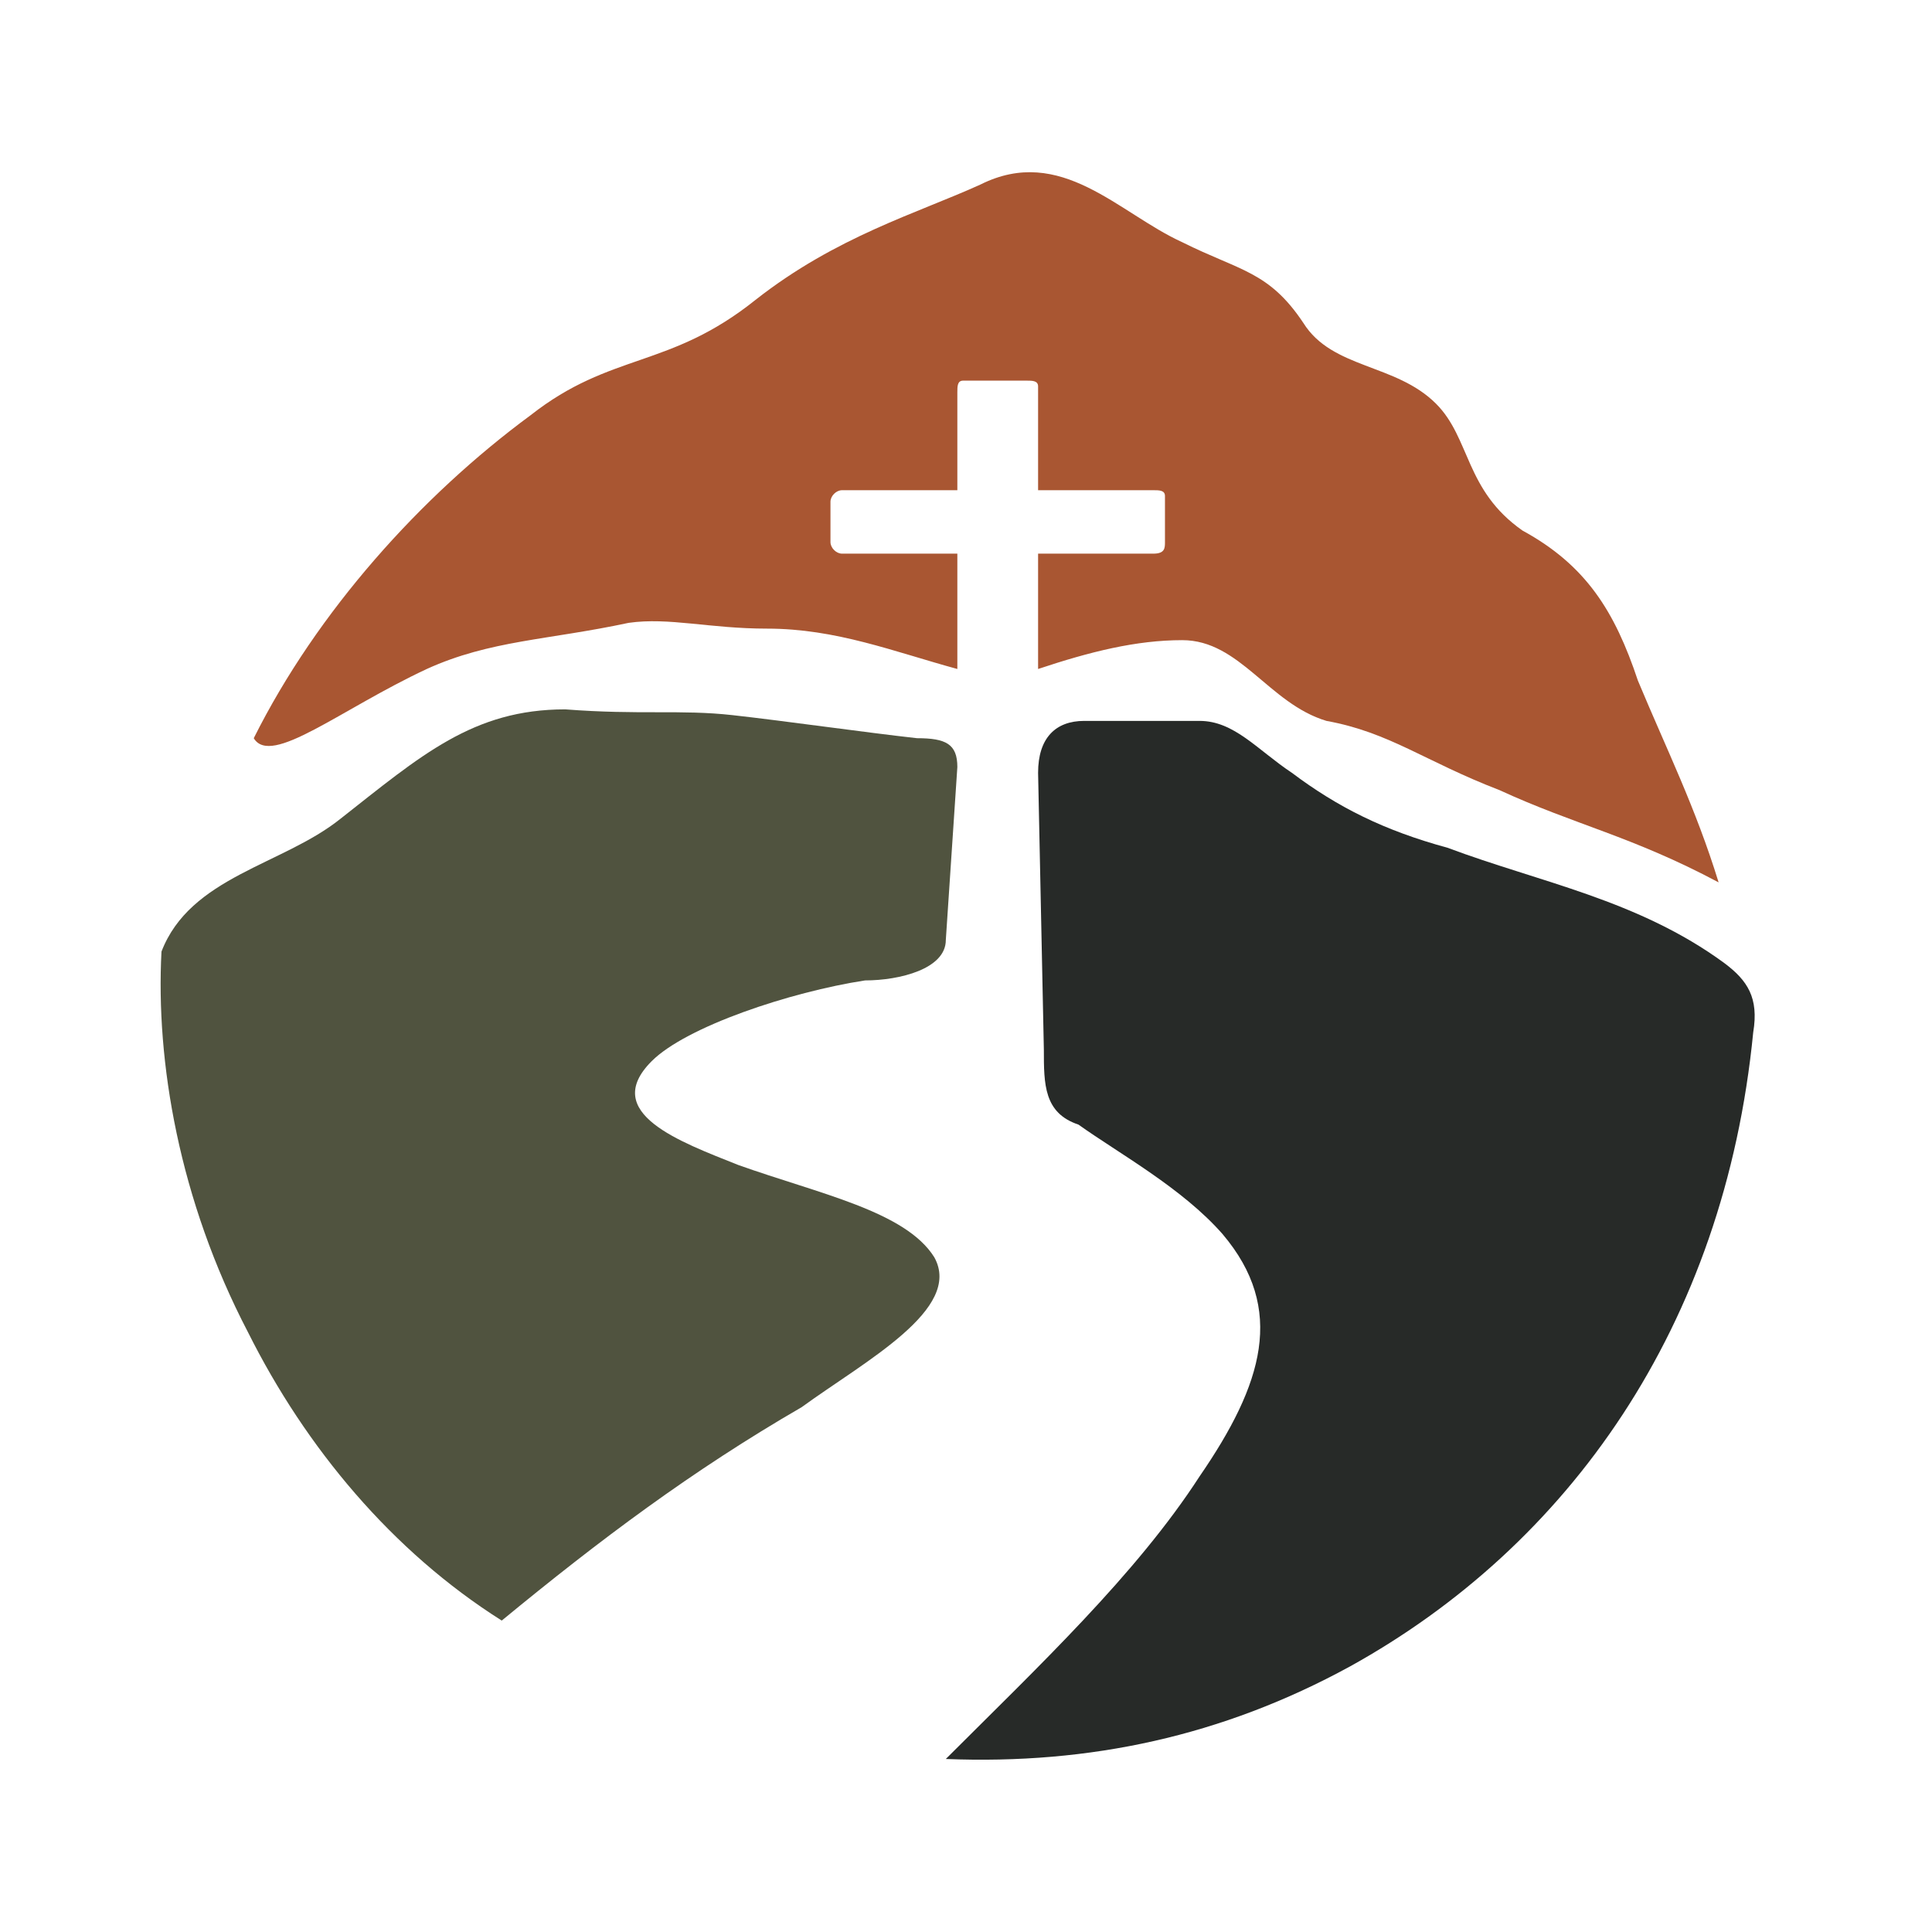
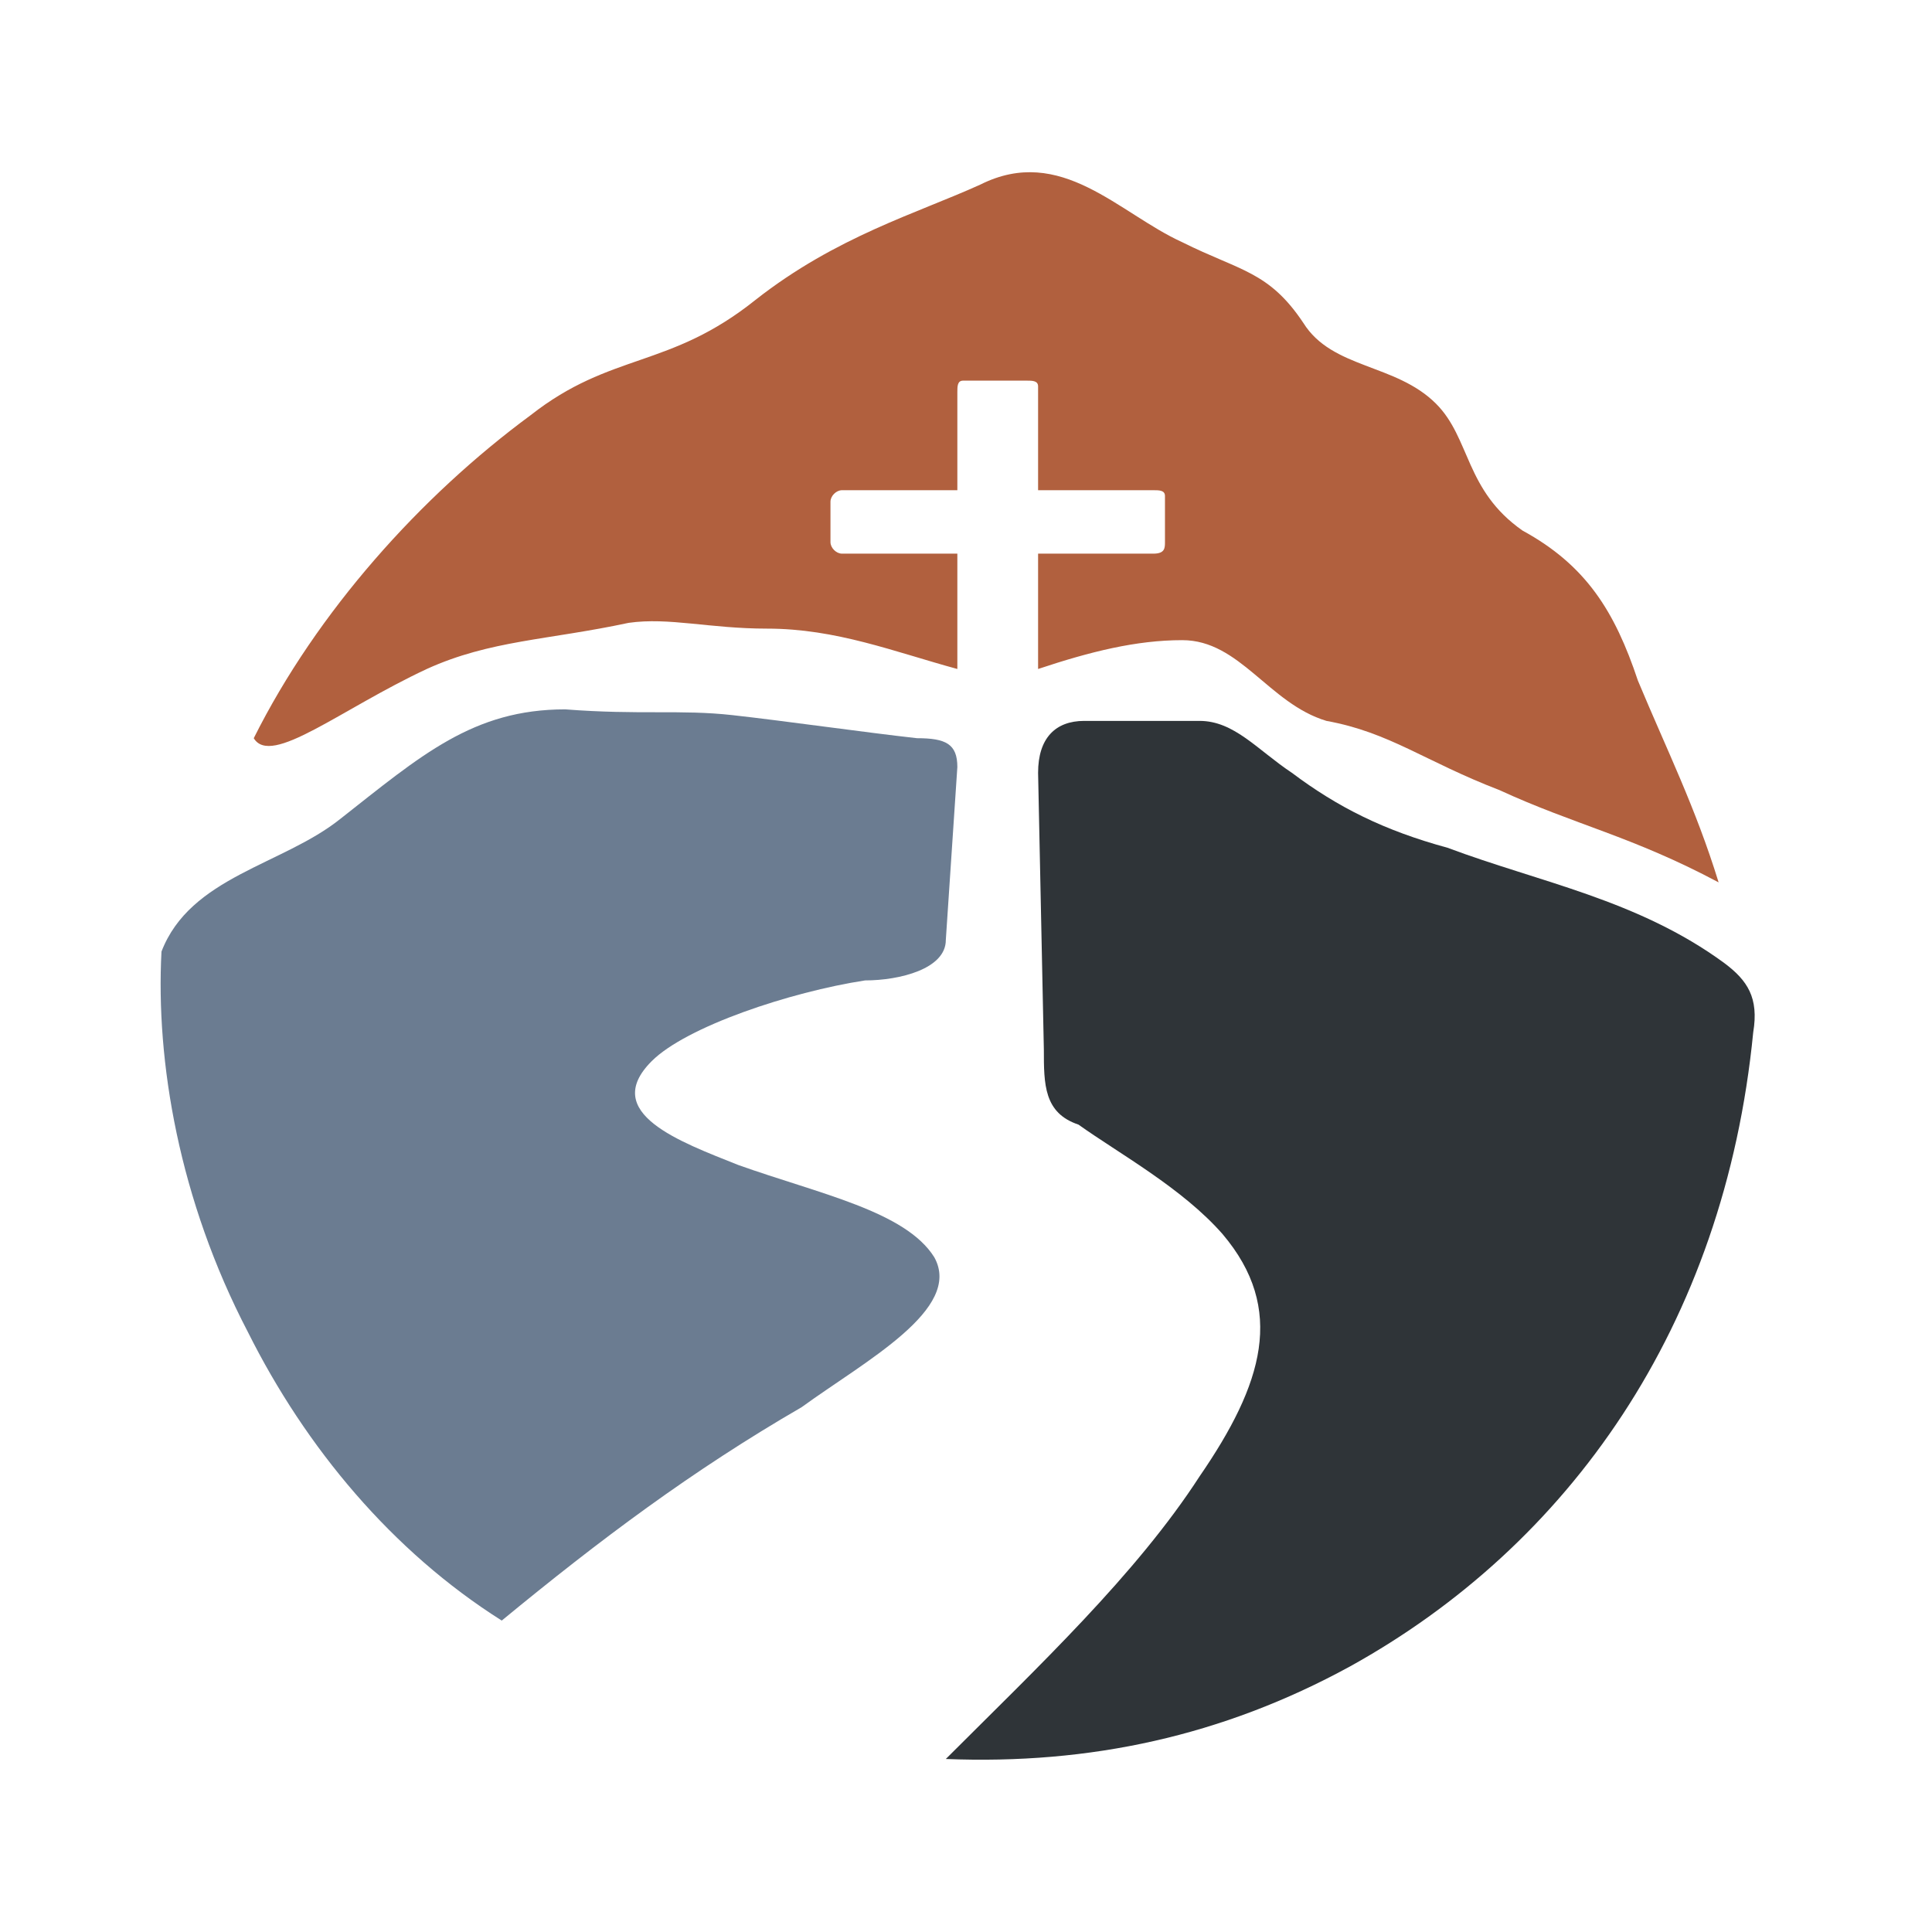
<svg xmlns="http://www.w3.org/2000/svg" width="335" height="335" viewBox="0 0 335 335">
-   <path fill="#A95632" fill-rule="evenodd" d="M44 128 C55 106 73 86 92 72 C106 61 116 64 131 52 C145 41 159 37 170 32 C184 25 194 37 205 42 C215 47 220 47 226 56 C231 64 242 63 249 70 C255 76 254 85 264 92 C275 98 280 106 284 118 C289 130 294 140 298 153 C283 145 273 143 260 137 C247 132 241 127 230 125 C220 122 215 111 205 111 C197 111 189 113 180 116 L180 96 L200 96 C202 96 202 95 202 94 L202 86 C202 85 201 85 200 85 L180 85 L180 67 C180 66 179 66 178 66 L167 66 C166 66 166 67 166 68 L166 85 L146 85 C145 85 144 86 144 87 L144 94 C144 95 145 96 146 96 L166 96 L166 116 C155 113 145 109 133 109 C123 109 116 107 109 108 C95 111 85 111 74 116 C59 123 47 133 44 128 Z" />
-   <path fill="#50533F" fill-rule="evenodd" d="M28 165 C33 152 49 150 59 142 C73 131 82 123 98 123 C111 124 118 123 127 124 C136 125 150 127 159 128 C164 128 166 129 166 133 L164 163 C164 168 156 170 150 170 C137 172 119 178 113 184 C104 193 118 198 128 202 C142 207 157 210 162 218 C167 227 150 236 139 244 C120 255 104 267 87 281 C68 269 53 251 43 231 C31 208 27 184 28 165 Z" />
-   <path fill="#272A28" fill-rule="evenodd" d="M188 125 L208 125 C214 125 218 130 224 134 C232 140 240 144 251 147 C267 153 284 156 299 167 C303 170 305 173 304 179 C299 230 272 268 234 289 C212 301 189 306 164 305 C180 289 197 273 208 256 C219 240 223 227 212 214 C205 206 194 200 187 195 C181 193 181 188 181 182 L180 134 C180 128 183 125 188 125 Z" />
+   <path fill="#B1603E" fill-rule="evenodd" d="M44 128 C55 106 73 86 92 72 C106 61 116 64 131 52 C145 41 159 37 170 32 C184 25 194 37 205 42 C215 47 220 47 226 56 C231 64 242 63 249 70 C255 76 254 85 264 92 C275 98 280 106 284 118 C289 130 294 140 298 153 C283 145 273 143 260 137 C247 132 241 127 230 125 C220 122 215 111 205 111 C197 111 189 113 180 116 L180 96 L200 96 C202 96 202 95 202 94 L202 86 C202 85 201 85 200 85 L180 85 L180 67 C180 66 179 66 178 66 L167 66 C166 66 166 67 166 68 L166 85 L146 85 C145 85 144 86 144 87 L144 94 C144 95 145 96 146 96 L166 96 L166 116 C155 113 145 109 133 109 C123 109 116 107 109 108 C95 111 85 111 74 116 C59 123 47 133 44 128 Z" />
+   <path fill="#6B7C91" fill-rule="evenodd" d="M28 165 C33 152 49 150 59 142 C73 131 82 123 98 123 C111 124 118 123 127 124 C136 125 150 127 159 128 C164 128 166 129 166 133 L164 163 C164 168 156 170 150 170 C137 172 119 178 113 184 C104 193 118 198 128 202 C142 207 157 210 162 218 C167 227 150 236 139 244 C120 255 104 267 87 281 C68 269 53 251 43 231 C31 208 27 184 28 165 Z" />
+   <path fill="#2F3438" fill-rule="evenodd" d="M188 125 L208 125 C214 125 218 130 224 134 C232 140 240 144 251 147 C267 153 284 156 299 167 C303 170 305 173 304 179 C299 230 272 268 234 289 C212 301 189 306 164 305 C180 289 197 273 208 256 C219 240 223 227 212 214 C205 206 194 200 187 195 C181 193 181 188 181 182 L180 134 C180 128 183 125 188 125 Z" />
</svg>
